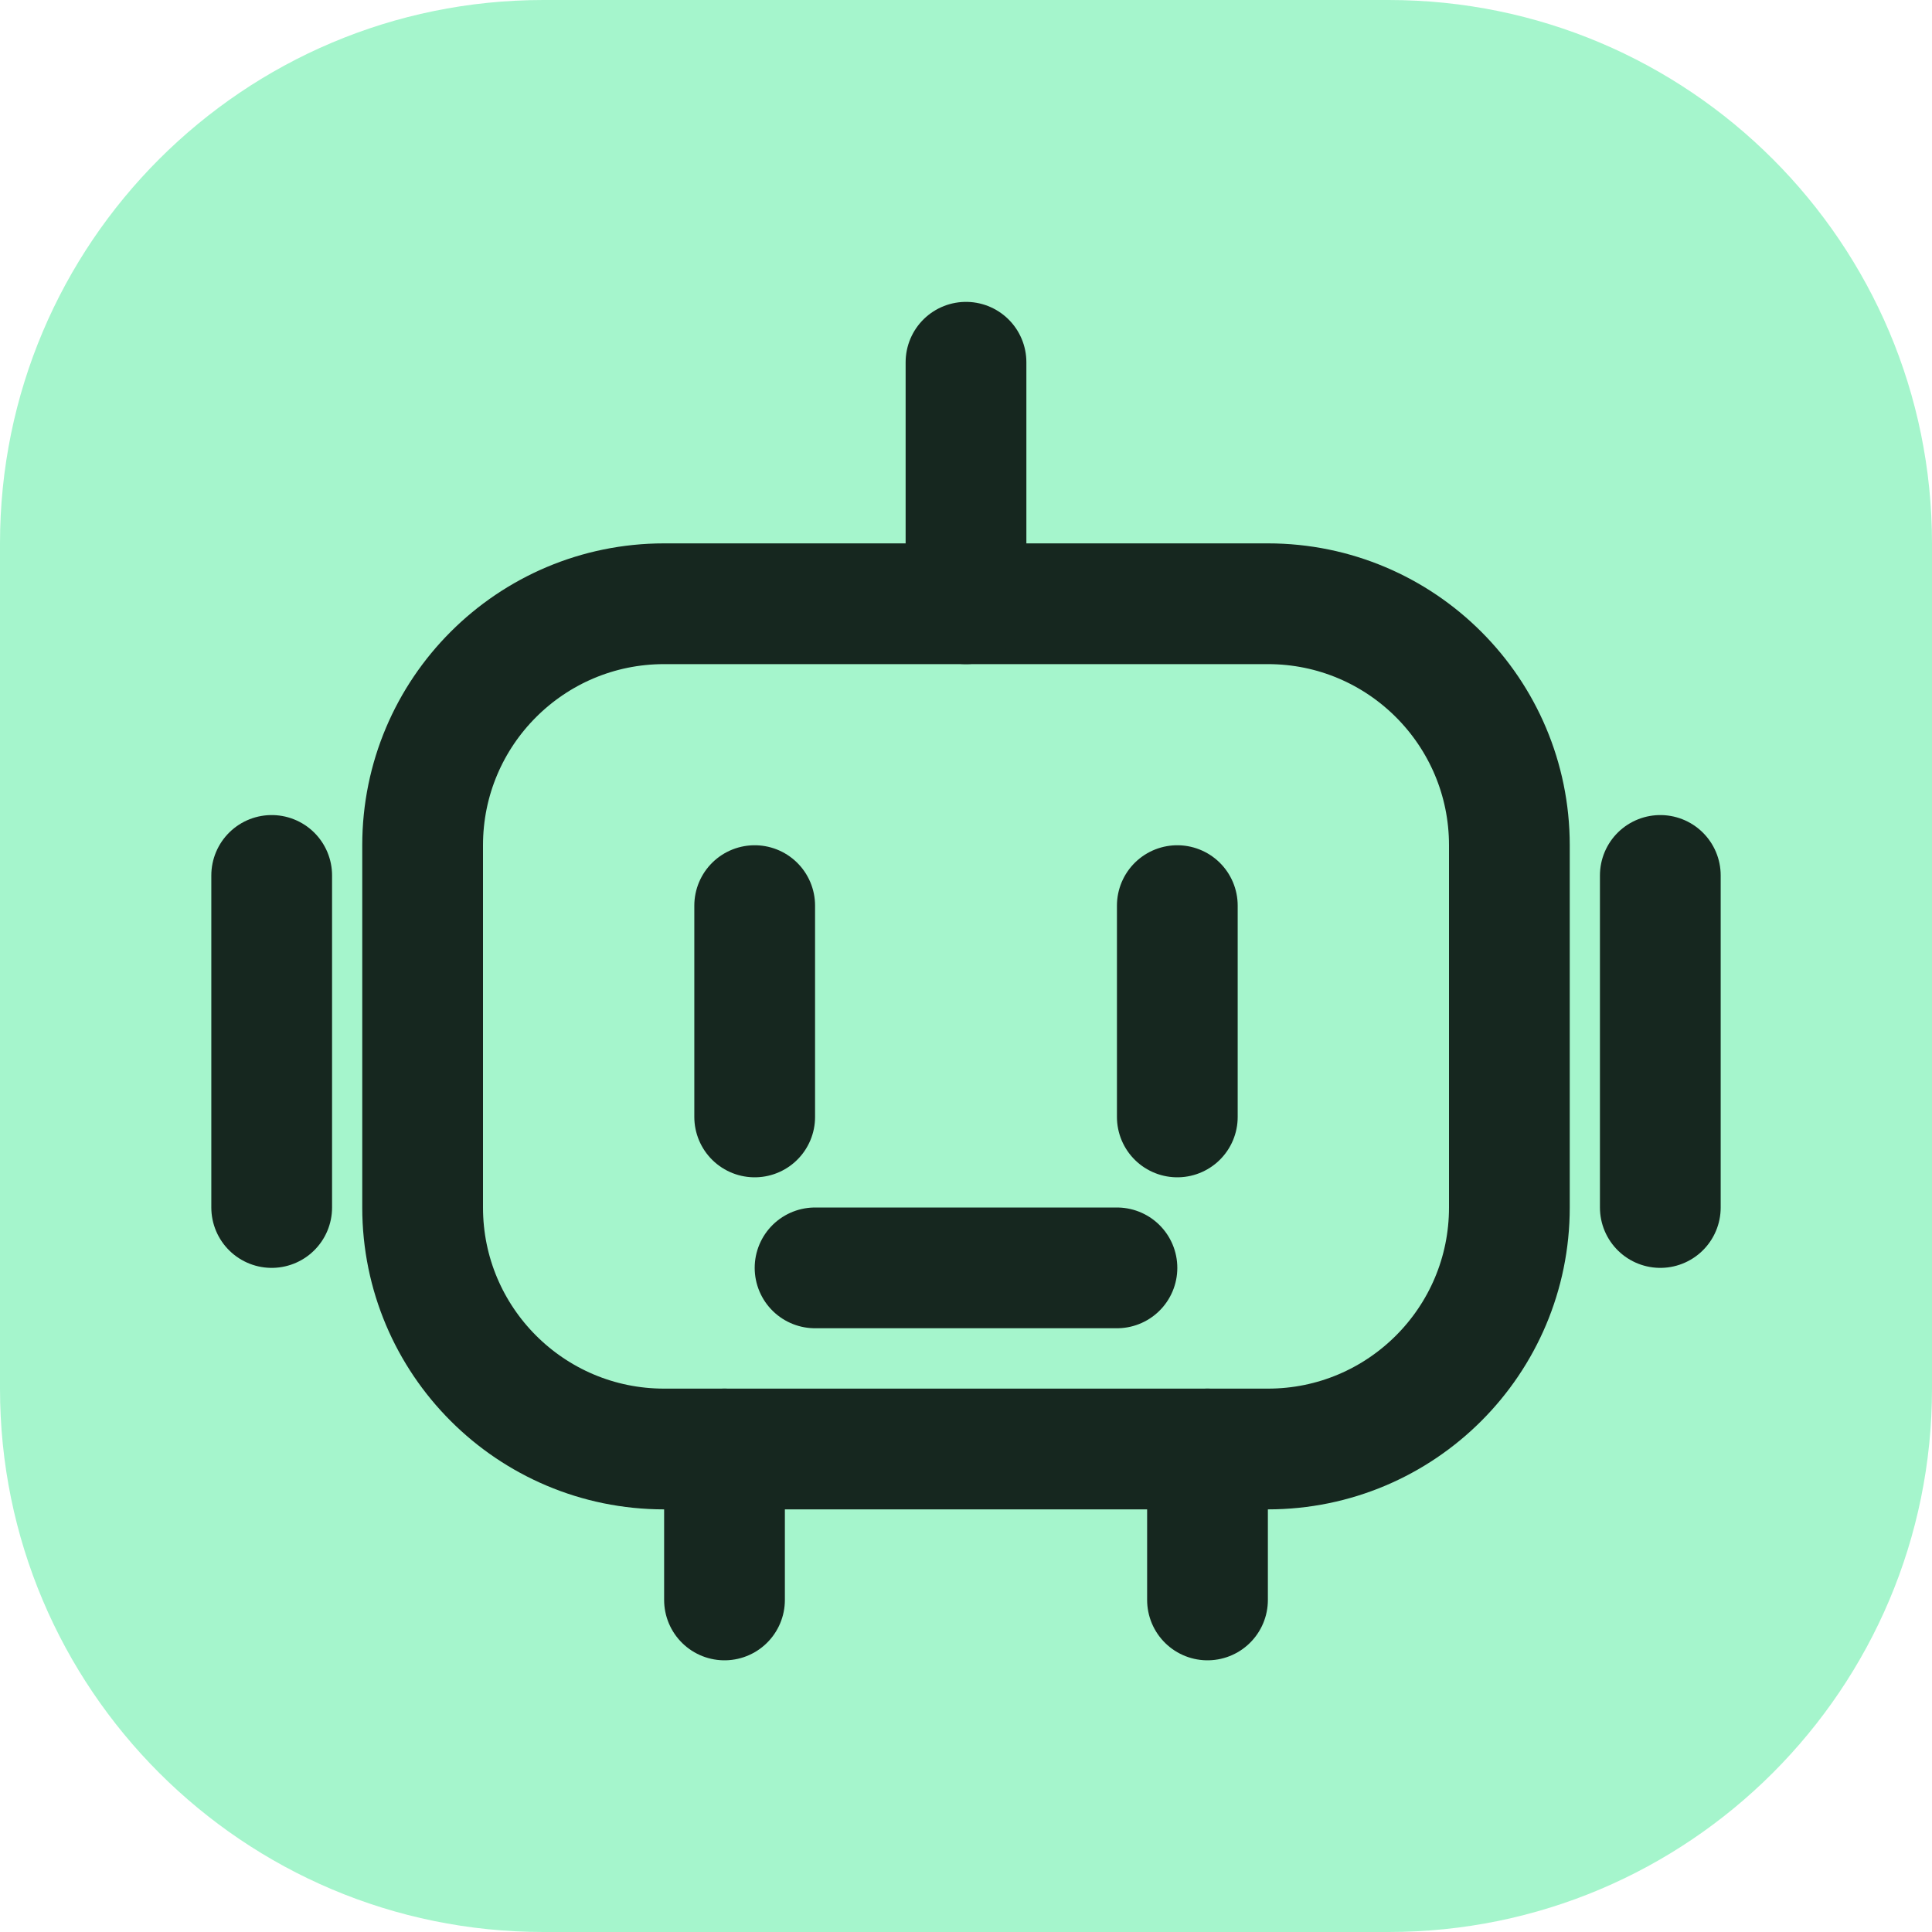
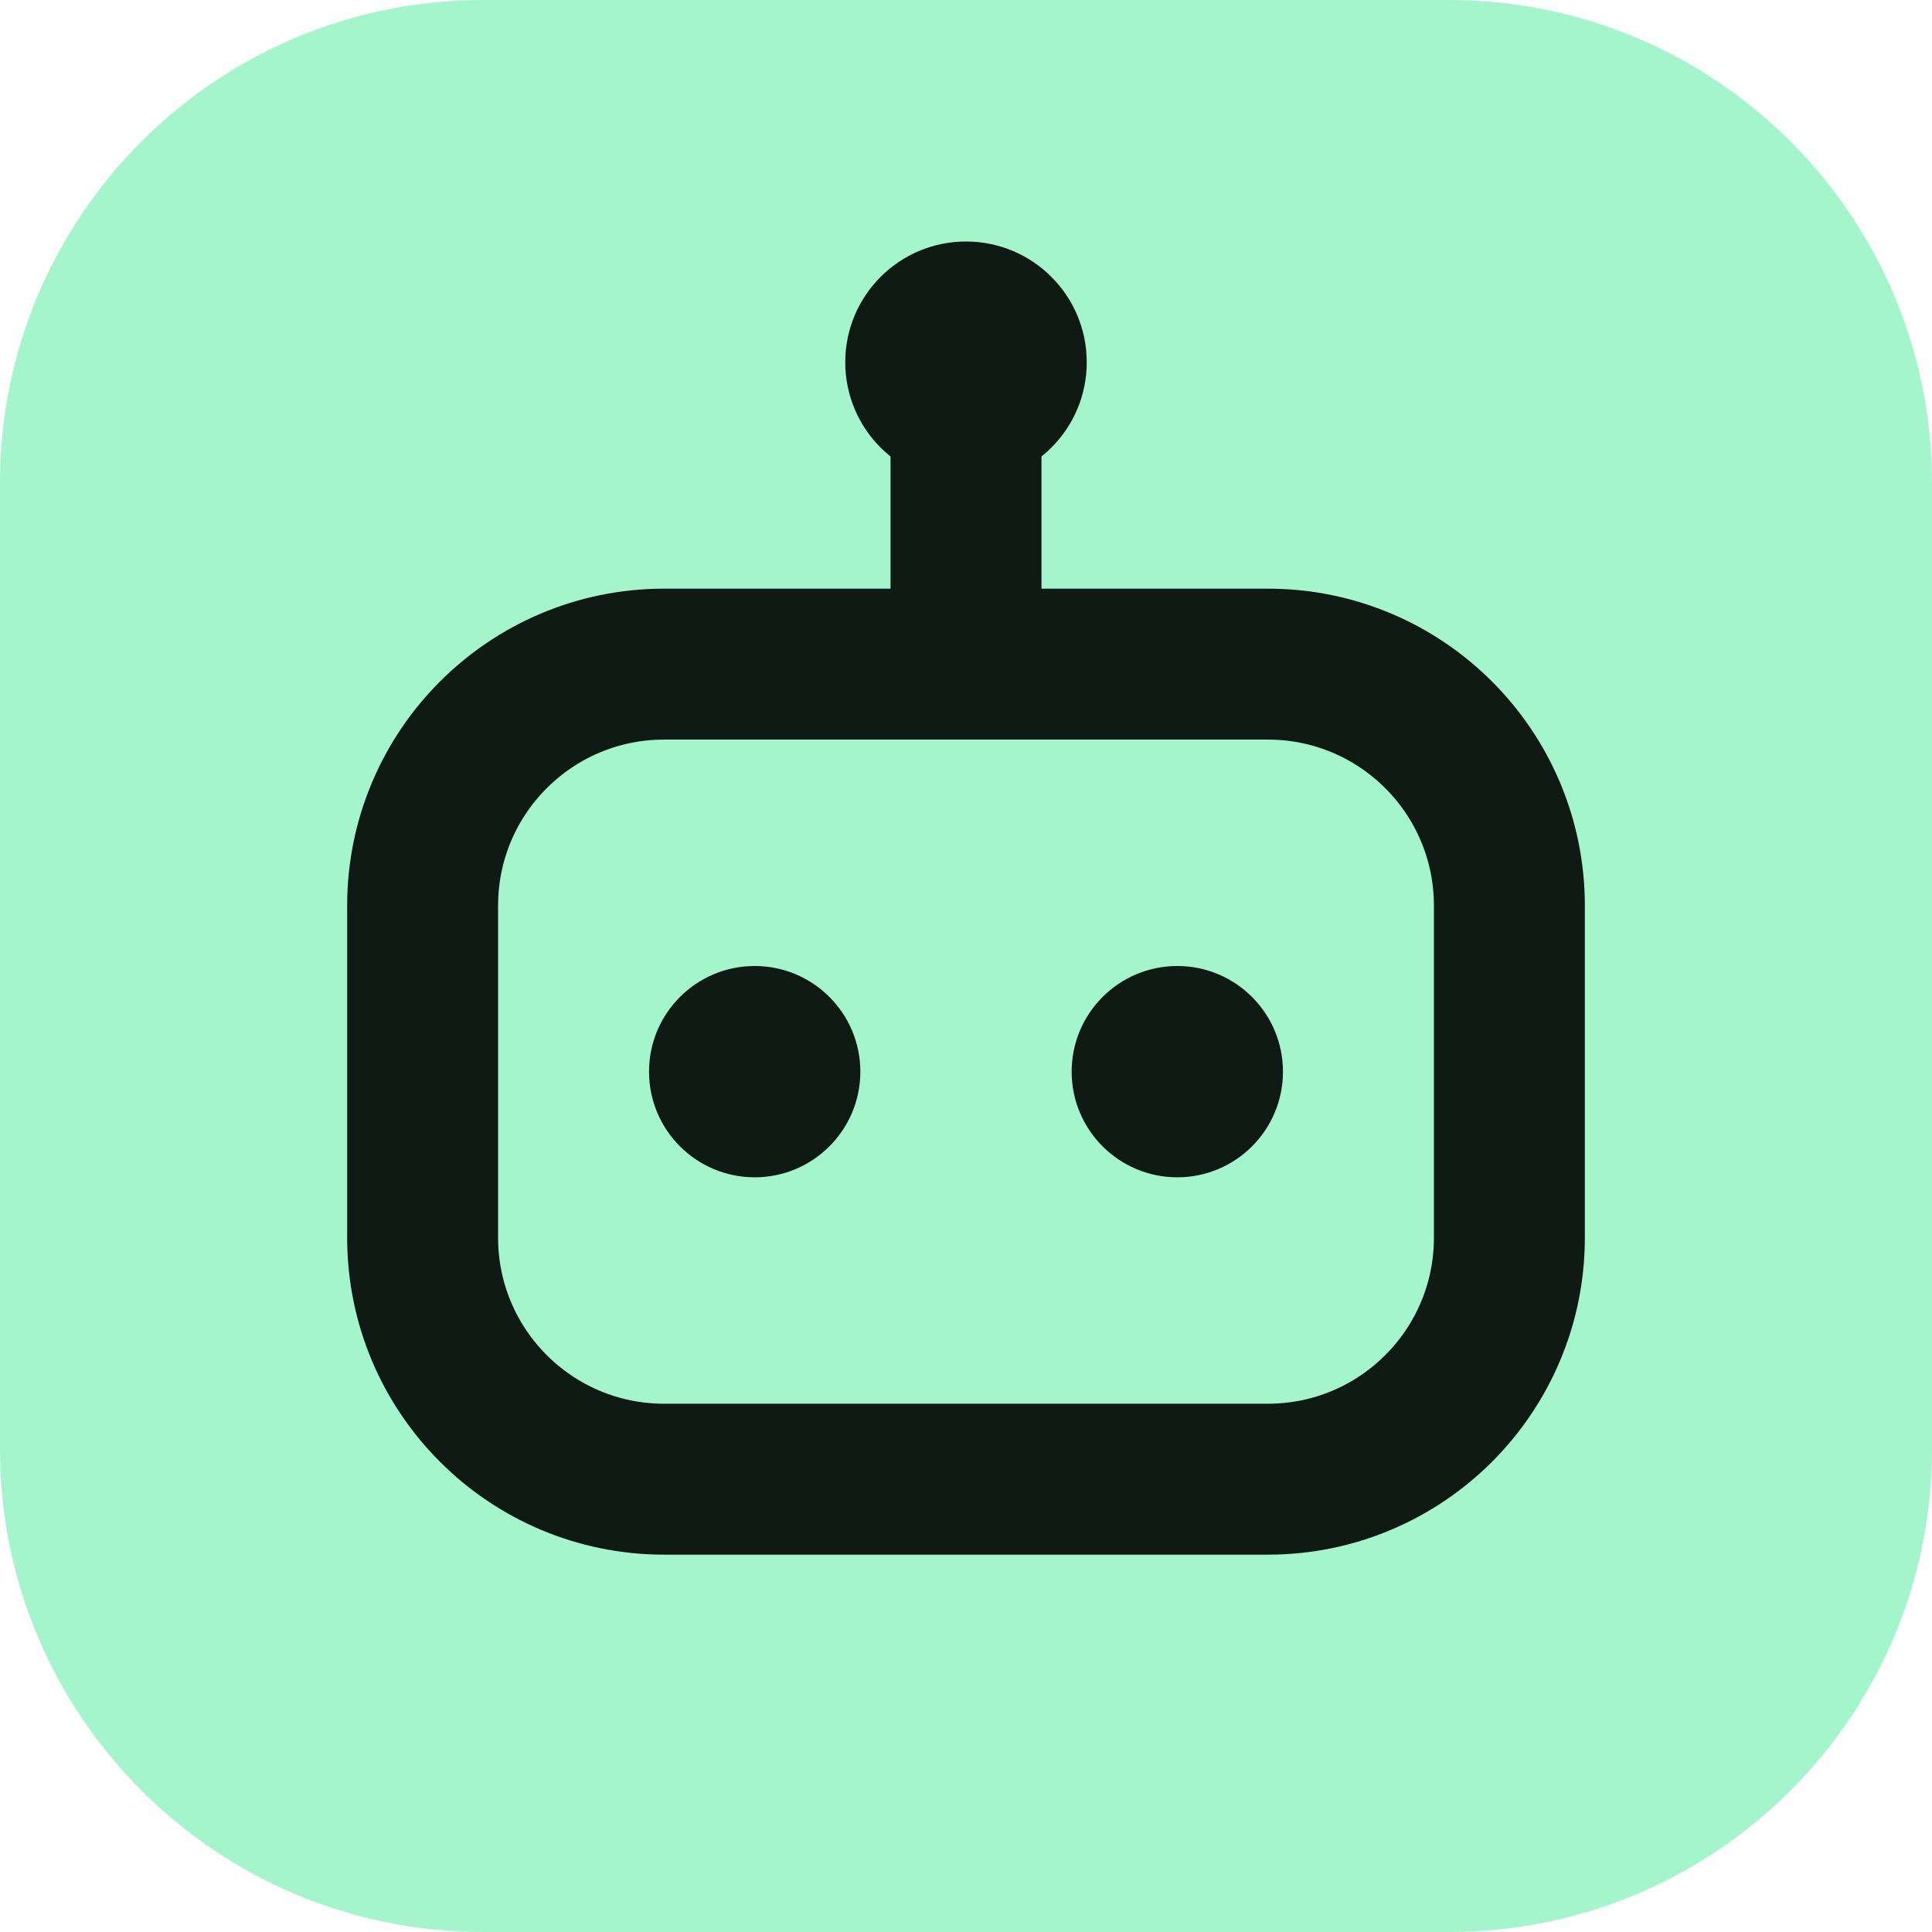
<svg xmlns="http://www.w3.org/2000/svg" viewBox="0 0 64 64">
-   <rect width="64" height="64" rx="18" fill="#a5f5cc" />
-   <g fill="none" stroke="#16271f" stroke-width="4" stroke-linecap="round" stroke-linejoin="round">
-     <rect x="14" y="20" width="36" height="28" rx="8" />
-     <path d="M32 20v-8M24 48v5M40 48v5M9 29v11M55 29v11M25 30v7M39 30v7M27 42h10" />
+   <rect width="64" height="64" rx="16" fill="#a5f5cc" />
+   <rect x="14" y="22" width="36" height="27" rx="8" fill="none" stroke="#0f1a14" stroke-width="5" />
+   <path d="M32 22v-7" stroke="#0f1a14" stroke-width="5" stroke-linecap="round" />
+   <g fill="#0f1a14">
+     <circle cx="32" cy="12" r="4" />
+     <circle cx="25" cy="35.5" r="3.5" />
+     <circle cx="39" cy="35.5" r="3.5" />
  </g>
</svg>
